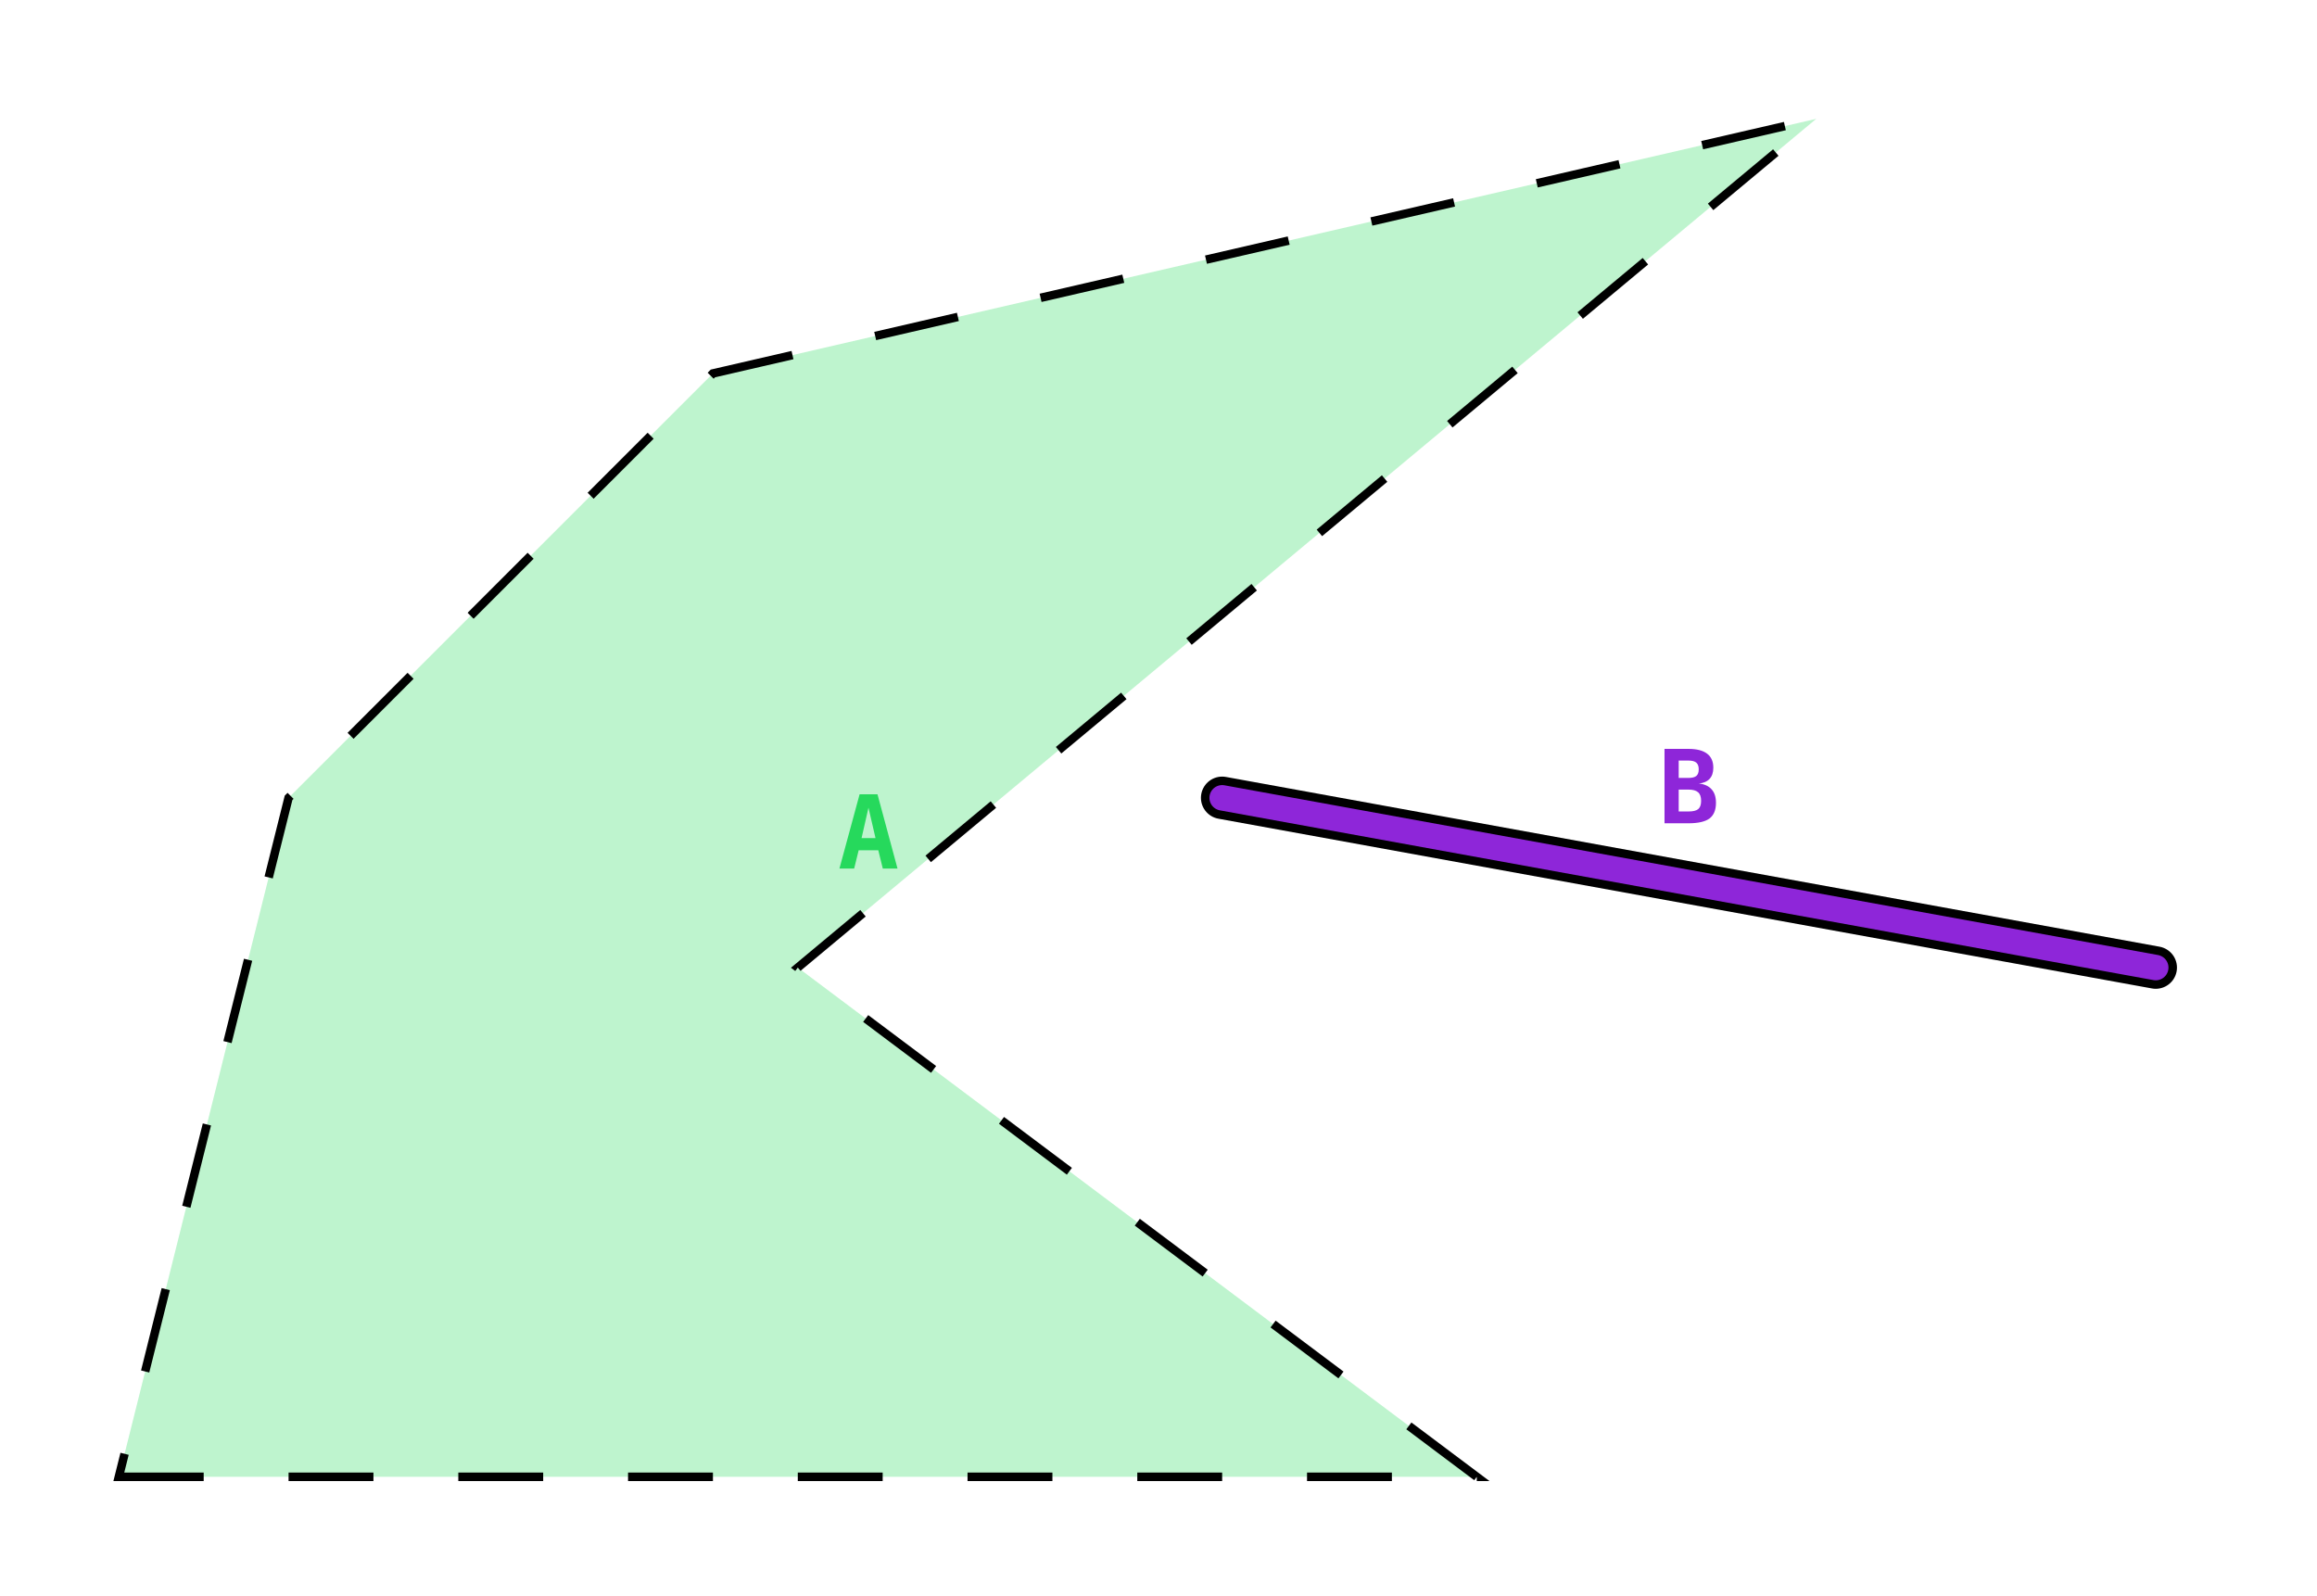
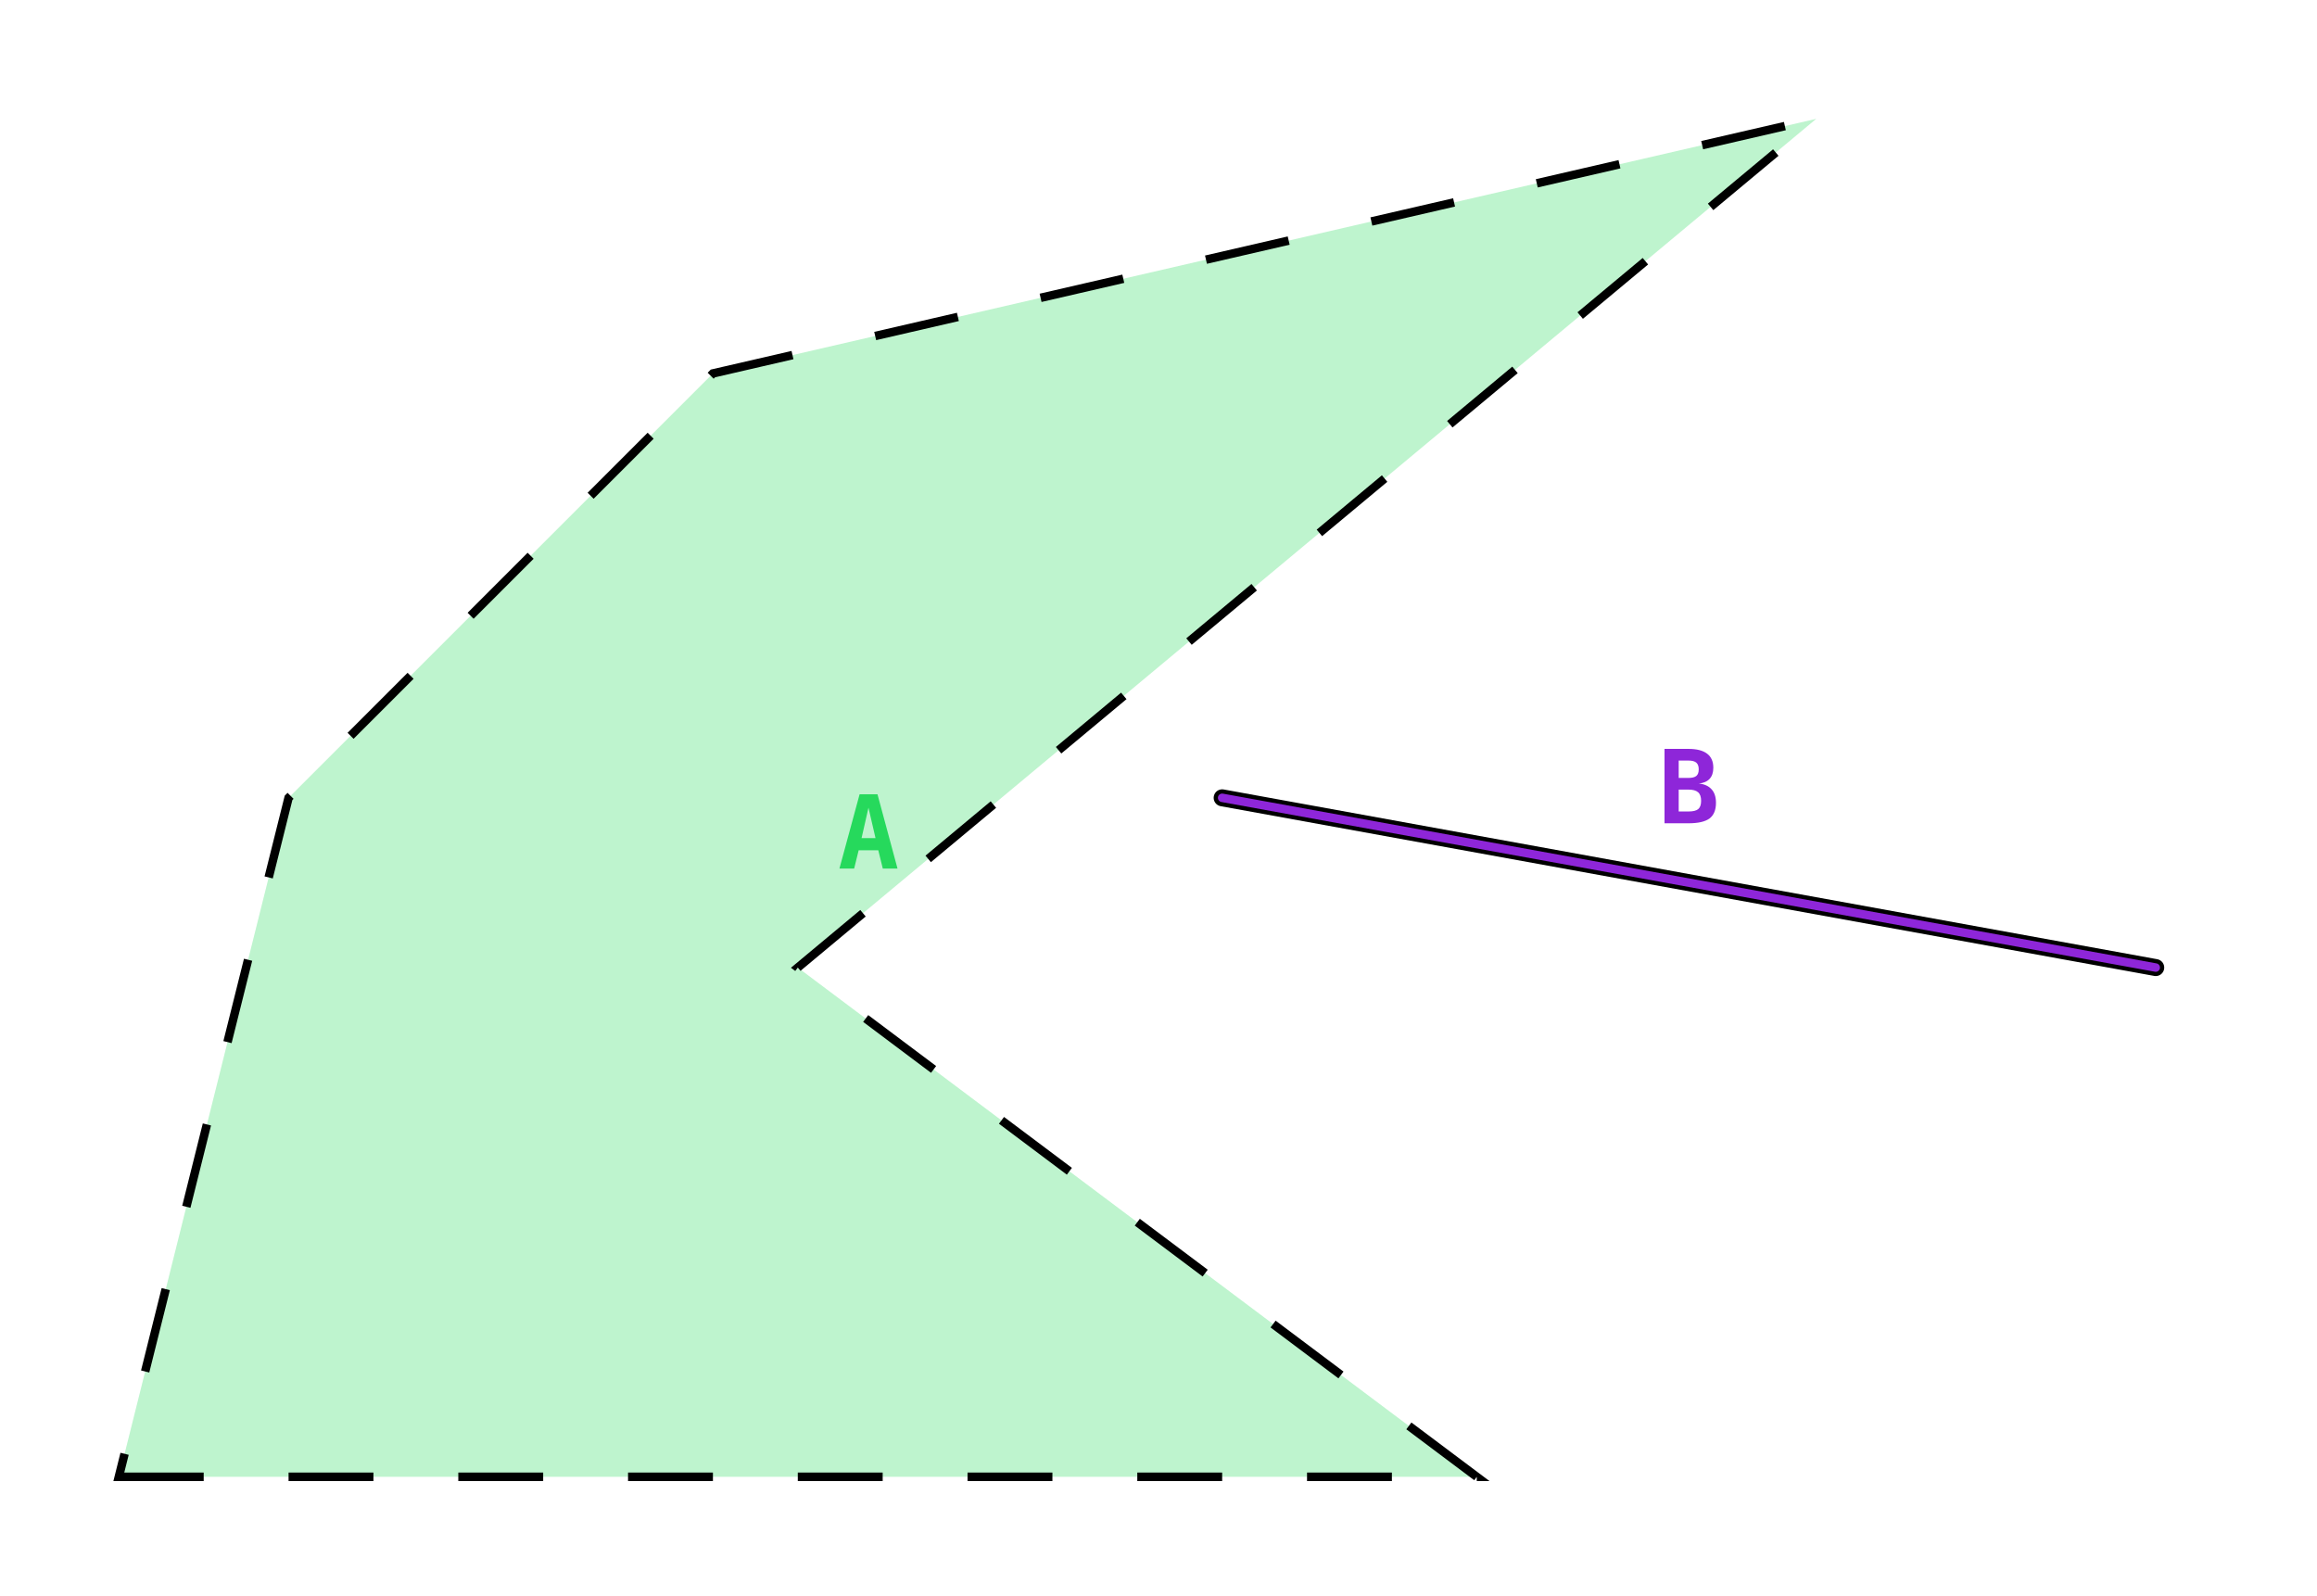
<svg xmlns="http://www.w3.org/2000/svg" width="100%" height="auto" viewBox="146 26 273 188">
  <polygon stroke="black" fill="hsl(138,70%,50%)" fill-opacity="30%" points="160,200 320,200 240,140 360,40 230,70 180,120 160,200" stroke-dasharray="10,10" />
-   <polyline stroke="black" stroke-width="5" stroke-linecap="round" fill="none" points="290,120 400,140" />
-   <polyline stroke="hsl(275,70%,50%)" stroke-width="3" stroke-linecap="round" fill="none" points="290,120 400,140" />
+   <polyline stroke="black" stroke-width="2" stroke-linecap="round" fill="none" points="290,120 400,140" />
+   <polyline stroke="hsl(275,70%,50%)" stroke-width="1" stroke-linecap="round" fill="none" points="290,120 400,140" />
  <text x="248.333" y="128.333" fill="hsl(138,70%,50%)" font-size="1.0rem" text-anchor="middle" font-family="monospace" font-weight="bold">A</text>
  <text x="" y="" fill="" font-size="1.0rem" text-anchor="middle" font-family="monospace" font-weight="bold" />
  <text x="345" y="123" fill="hsl(275,70%,50%)" font-size="1.0rem" text-anchor="middle" font-family="monospace" font-weight="bold">B</text>
</svg>
